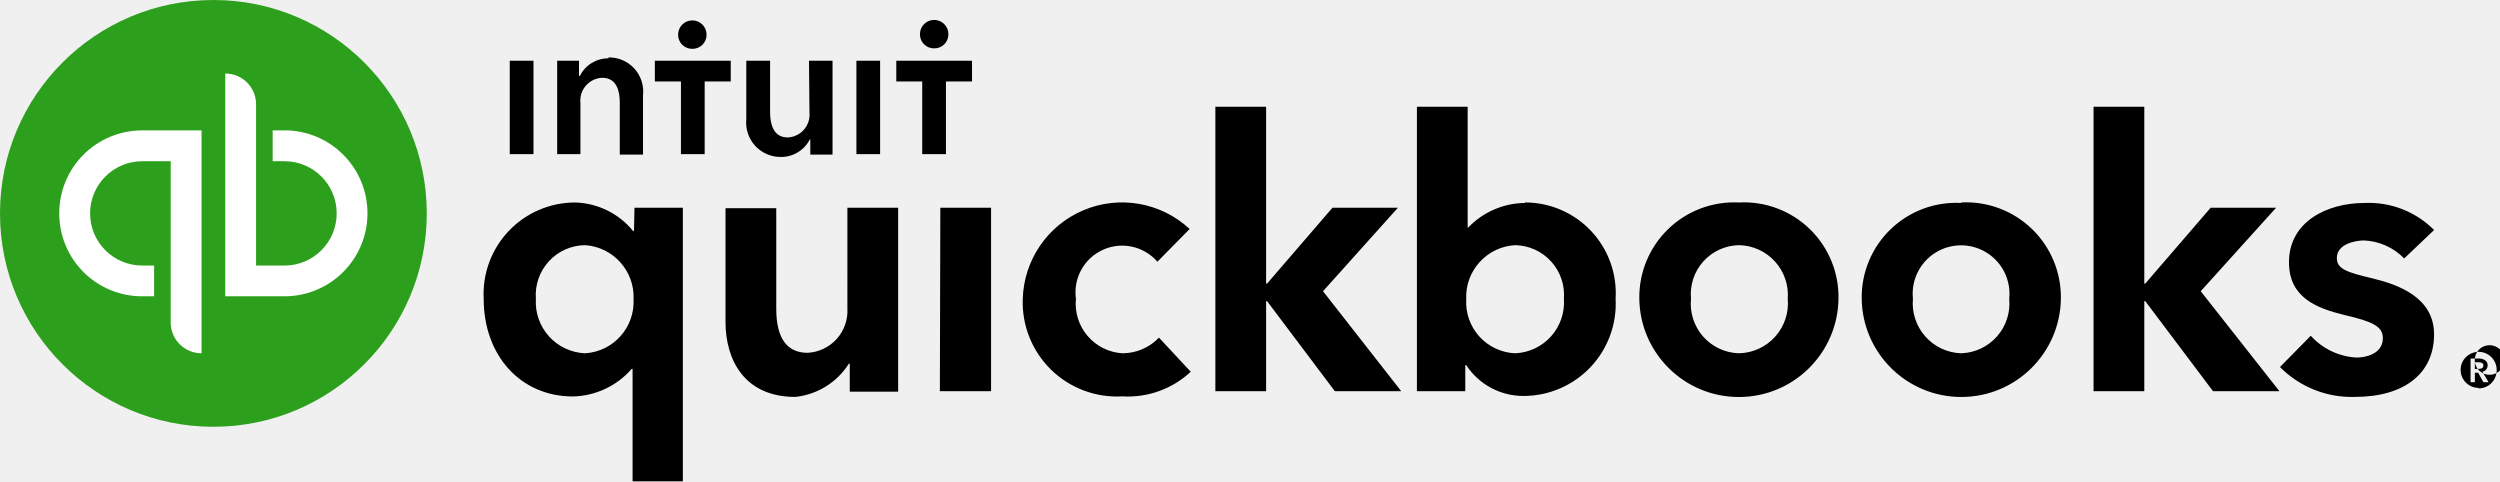
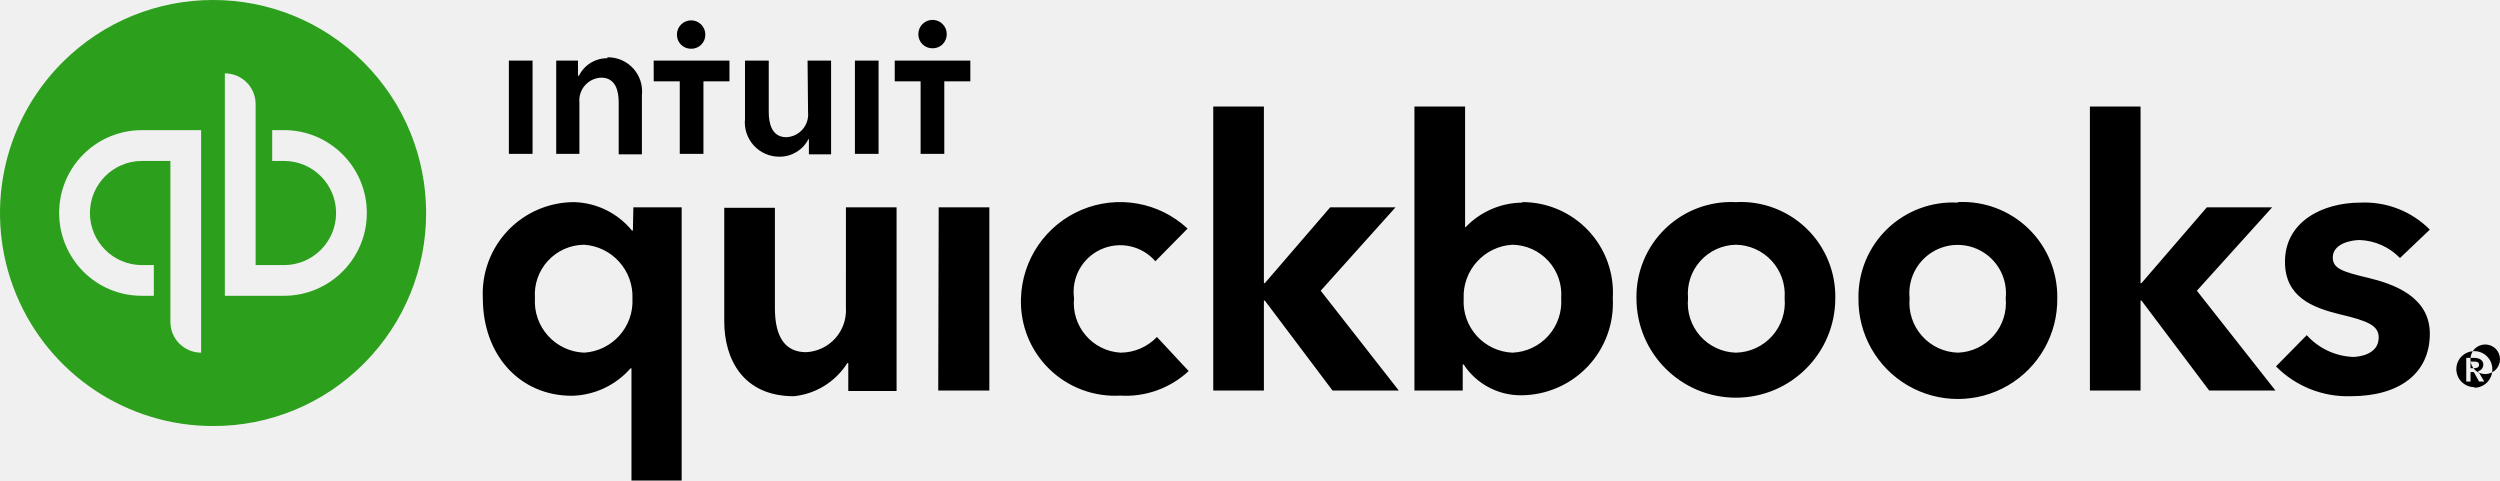
- <svg xmlns="http://www.w3.org/2000/svg" width="135" height="25.991" viewBox="0 0 135 25.991">
-   <g id="quickbooks" transform="translate(-0.8 -0.5)">
-     <path id="Path_136" data-name="Path 136" d="M135.133,20.217c0-.256-.256-.358-.486-.358h-.436v1.28h.231v-.512h.179l.282.512h.281l-.332-.563a.356.356,0,0,0,.281-.333Zm-.691.205v-.358h.205c.128,0,.256.025.256.179s-.154.179-.282.179Zm.205-1.024a.8.8,0,1,0,.025-.026.025.025,0,0,0-.025.026Zm0,2.048a.973.973,0,1,1,.973-.973V20.5a.973.973,0,0,1-.973.973ZM61.411,19.577A2.683,2.683,0,0,1,58.9,16.632a2.521,2.521,0,0,1,4.4-2l1.741-1.767a5.364,5.364,0,0,0-9.013,3.79,5.089,5.089,0,0,0,5.377,5.249A4.979,4.979,0,0,0,65.1,20.576l-1.716-1.844A2.73,2.73,0,0,1,61.411,19.577Zm-9.858,2.049h2.765v-9.91h-2.74Zm-4.994-4.482a2.267,2.267,0,0,1-2.151,2.407c-1.1,0-1.69-.768-1.69-2.381V11.741h-2.74v6.146c0,2.049,1.025,4.046,3.765,4.046a3.884,3.884,0,0,0,2.893-1.793h.051v1.511H49.3V11.716h-2.74ZM35.036,12.971h-.051a4.187,4.187,0,0,0-3.124-1.537,4.945,4.945,0,0,0-4.942,5.2c0,3.073,2,5.275,4.814,5.275a4.337,4.337,0,0,0,3.175-1.485h.051v6.069h2.715V11.716H35.062ZM32.4,19.577a2.772,2.772,0,0,1-2.663-2.945A2.692,2.692,0,0,1,32.4,13.739a2.806,2.806,0,0,1,2.612,2.919A2.788,2.788,0,0,1,32.4,19.577Zm62.3-8.143a5.121,5.121,0,0,0-5.377,5.2,5.378,5.378,0,0,0,10.755,0A5.107,5.107,0,0,0,94.7,11.434Zm0,8.143a2.675,2.675,0,0,1-2.586-2.945A2.647,2.647,0,0,1,94.7,13.739a2.688,2.688,0,0,1,2.638,2.893A2.7,2.7,0,0,1,94.7,19.577Zm34.211-4.046c-1.409-.333-1.921-.512-1.921-1.1,0-.768,1.025-.947,1.46-.947a3.208,3.208,0,0,1,2.176.973l1.614-1.537a4.968,4.968,0,0,0-3.764-1.459c-2,0-4.072,1-4.072,3.2,0,1.92,1.511,2.483,2.97,2.842,1.537.358,2.1.614,2.1,1.255,0,.9-1.024,1.05-1.408,1.05a3.575,3.575,0,0,1-2.484-1.178l-1.664,1.69a5.453,5.453,0,0,0,4.045,1.613c2.689,0,4.277-1.28,4.277-3.38,0-2-1.946-2.689-3.329-3.022Zm-5.2-3.815h-3.534l-3.534,4.1h-.051V6.262h-2.74V21.626h2.74V16.76h.051l3.662,4.866h3.585l-4.251-5.4ZM83.151,11.46a4.3,4.3,0,0,0-3.072,1.331h-.026V6.262h-2.74V21.626h2.612V20.217h.051a3.686,3.686,0,0,0,3.1,1.665,4.98,4.98,0,0,0,4.967-5.25,4.9,4.9,0,0,0-4.891-5.2Zm-.537,8.117a2.761,2.761,0,0,1-2.638-2.919,2.8,2.8,0,0,1,2.638-2.919,2.687,2.687,0,0,1,2.637,2.893A2.751,2.751,0,0,1,82.614,19.577Zm-6.325-7.861H72.755l-3.534,4.1H69.17V6.262H66.43V21.626h2.74V16.76h.051l3.662,4.866h3.585l-4.225-5.4Zm30.421-.256a5.1,5.1,0,0,0-5.378,5.172,5.378,5.378,0,0,0,10.755,0,5.121,5.121,0,0,0-5.377-5.2Zm0,8.117a2.7,2.7,0,0,1-2.612-2.945,2.614,2.614,0,1,1,5.2,0A2.691,2.691,0,0,1,106.71,19.577Z" />
-     <circle id="Ellipse_1" data-name="Ellipse 1" cx="11.523" cy="11.523" r="11.523" transform="translate(0.8 0.5)" fill="#2ca01c" />
-     <path id="Path_137" data-name="Path 137" d="M4,12.023A4.469,4.469,0,0,0,8.482,16.5h.64V14.84h-.64a2.817,2.817,0,1,1,0-5.634h1.536v8.707a1.662,1.662,0,0,0,1.665,1.664h0V7.542h-3.2A4.469,4.469,0,0,0,4,12.023ZM16.164,7.542h-.64V9.206h.64a2.817,2.817,0,1,1,0,5.634H14.628V6.133a1.662,1.662,0,0,0-1.665-1.664V16.5h3.2a4.481,4.481,0,1,0,0-8.962Z" fill="#fff" />
-     <path id="Path_138" data-name="Path 138" d="M38.186,3.137a.754.754,0,0,0,.768-.768.768.768,0,1,0-1.536,0A.754.754,0,0,0,38.186,3.137Zm-4.532.513a1.7,1.7,0,0,0-1.537.947h-.051V3.778H30.888V8.822h1.255V6.057A1.233,1.233,0,0,1,33.321,4.7c.793,0,.947.742.947,1.331V8.848h1.255v-3.2A1.844,1.844,0,0,0,33.654,3.6V3.65ZM28.327,8.822h1.281V3.778H28.327Zm22.918-5.71a.755.755,0,0,0,.769-.768.768.768,0,1,0-1.537,0A.755.755,0,0,0,51.245,3.112ZM49.2,3.778V4.9H50.6V8.822h1.281V4.9h1.408V3.778ZM47.046,8.822h1.28V3.778h-1.28ZM36.163,4.9h1.408V8.822h1.281V4.9H40.26V3.778h-4.1Zm8.348,1.665a1.233,1.233,0,0,1-1.178,1.357c-.794,0-.948-.768-.948-1.357V3.778H41.1V6.927a1.858,1.858,0,0,0,1.869,2.049,1.743,1.743,0,0,0,1.562-.948h.026v.82h1.2V3.778H44.485l.026,2.791Z" />
+ <svg xmlns="http://www.w3.org/2000/svg" width="135.236" height="25.993" viewBox="0 0 135.236 25.993">
+   <g id="Group_1" data-name="Group 1" transform="translate(-833 -592)">
+     <path id="Path_136" data-name="Path 136" d="M135.133,20.217c0-.256-.256-.358-.486-.358h-.436v1.28h.231v-.512h.179l.282.512h.281l-.332-.563a.356.356,0,0,0,.281-.333Zm-.691.2v-.358h.205c.128,0,.256.025.256.179s-.154.179-.282.179Zm.205-1.024a.8.8,0,1,0,.025-.026.025.025,0,0,0-.025.026Zm0,2.048a.973.973,0,1,1,.973-.973V20.5a.973.973,0,0,1-.973.973ZM61.411,19.577A2.683,2.683,0,0,1,58.9,16.632a2.521,2.521,0,0,1,4.4-2l1.741-1.767a5.364,5.364,0,0,0-9.013,3.79A5.089,5.089,0,0,0,61.4,21.9a4.979,4.979,0,0,0,3.7-1.328l-1.716-1.844A2.73,2.73,0,0,1,61.411,19.577Zm-9.858,2.049h2.765v-9.91h-2.74Zm-4.994-4.482a2.267,2.267,0,0,1-2.151,2.407c-1.1,0-1.69-.768-1.69-2.381V11.741h-2.74v6.146c0,2.049,1.025,4.046,3.765,4.046a3.884,3.884,0,0,0,2.893-1.793h.051v1.511H49.3V11.716H46.56ZM35.036,12.971h-.051a4.187,4.187,0,0,0-3.124-1.537,4.945,4.945,0,0,0-4.942,5.2c0,3.073,2,5.275,4.814,5.275a4.337,4.337,0,0,0,3.175-1.485h.051v6.069h2.715V11.716H35.062ZM32.4,19.577a2.772,2.772,0,0,1-2.663-2.945A2.692,2.692,0,0,1,32.4,13.739a2.806,2.806,0,0,1,2.612,2.919A2.788,2.788,0,0,1,32.4,19.577Zm62.3-8.143a5.121,5.121,0,0,0-5.377,5.2,5.378,5.378,0,1,0,10.756,0,5.107,5.107,0,0,0-5.379-5.2Zm0,8.143a2.675,2.675,0,0,1-2.586-2.945A2.647,2.647,0,0,1,94.7,13.739a2.688,2.688,0,0,1,2.638,2.893A2.7,2.7,0,0,1,94.7,19.577Zm34.211-4.046c-1.409-.333-1.921-.512-1.921-1.1,0-.768,1.025-.947,1.46-.947a3.208,3.208,0,0,1,2.176.973l1.614-1.537a4.968,4.968,0,0,0-3.764-1.459c-2,0-4.072,1-4.072,3.2,0,1.92,1.511,2.483,2.97,2.842,1.537.358,2.1.614,2.1,1.255,0,.9-1.024,1.05-1.408,1.05a3.575,3.575,0,0,1-2.484-1.178l-1.664,1.69a5.453,5.453,0,0,0,4.045,1.613c2.689,0,4.277-1.28,4.277-3.38,0-2-1.946-2.689-3.329-3.022Zm-5.2-3.815h-3.534l-3.534,4.1h-.051V6.262h-2.74V21.626h2.74V16.76h.051l3.662,4.866h3.585l-4.251-5.4Zm-40.56-.256a4.3,4.3,0,0,0-3.072,1.331h-.026V6.262h-2.74V21.626h2.612V20.217h.051a3.686,3.686,0,0,0,3.1,1.665,4.98,4.98,0,0,0,4.967-5.25,4.9,4.9,0,0,0-4.891-5.2Zm-.537,8.117a2.761,2.761,0,0,1-2.638-2.919,2.8,2.8,0,0,1,2.638-2.919,2.687,2.687,0,0,1,2.637,2.893,2.751,2.751,0,0,1-2.637,2.945Zm-6.325-7.861H72.755l-3.534,4.1H69.17V6.262H66.43V21.626h2.74V16.76h.051l3.662,4.866h3.585l-4.225-5.4Zm30.421-.256a5.1,5.1,0,0,0-5.378,5.172,5.378,5.378,0,1,0,10.755,0,5.121,5.121,0,0,0-5.377-5.2Zm0,8.117a2.7,2.7,0,0,1-2.612-2.945,2.614,2.614,0,1,1,5.2,0,2.691,2.691,0,0,1-2.588,2.945Z" transform="translate(832.2 591.5)" />
+     <path id="Exclusion_1" data-name="Exclusion 1" d="M11.523,23.046A11.523,11.523,0,0,1,3.375,3.375a11.523,11.523,0,1,1,16.3,16.3A11.448,11.448,0,0,1,11.523,23.046ZM7.682,8.706H9.218v8.707a1.651,1.651,0,0,0,.488,1.177,1.672,1.672,0,0,0,1.174.487l0-12.036H7.67A4.469,4.469,0,0,0,3.2,11.523a4.493,4.493,0,0,0,1.31,3.17A4.44,4.44,0,0,0,7.669,16h.653V14.34h-.64a2.817,2.817,0,1,1,0-5.634Zm4.481-4.738V16h3.2a4.481,4.481,0,1,0,0-8.962l-.639,0V8.706h.64a2.817,2.817,0,1,1,0,5.634H13.828V5.633a1.661,1.661,0,0,0-1.662-1.664h0Z" transform="translate(833 592)" fill="#2ca01c" />
+     <path id="Path_138" data-name="Path 138" d="M38.186,3.137a.754.754,0,0,0,.768-.768.768.768,0,0,0-1.536,0,.754.754,0,0,0,.768.768Zm-4.532.513a1.7,1.7,0,0,0-1.537.947h-.051V3.778H30.888V8.822h1.255V6.057A1.233,1.233,0,0,1,33.321,4.7c.793,0,.947.742.947,1.331V8.848h1.255v-3.2A1.844,1.844,0,0,0,33.654,3.6ZM28.327,8.822h1.281V3.778H28.327Zm22.918-5.71a.755.755,0,0,0,.769-.768.768.768,0,0,0-1.537,0,.755.755,0,0,0,.768.768ZM49.2,3.778V4.9h1.4V8.822h1.281V4.9h1.408V3.778ZM47.046,8.822h1.28V3.778h-1.28ZM36.163,4.9h1.408V8.822h1.281V4.9H40.26V3.778h-4.1Zm8.348,1.665a1.233,1.233,0,0,1-1.178,1.357c-.794,0-.948-.768-.948-1.357V3.778H41.1V6.927a1.858,1.858,0,0,0,1.869,2.049,1.743,1.743,0,0,0,1.562-.948h.026v.82h1.2V3.778H44.485l.026,2.791Z" transform="translate(832.2 591.5)" />
  </g>
</svg>
